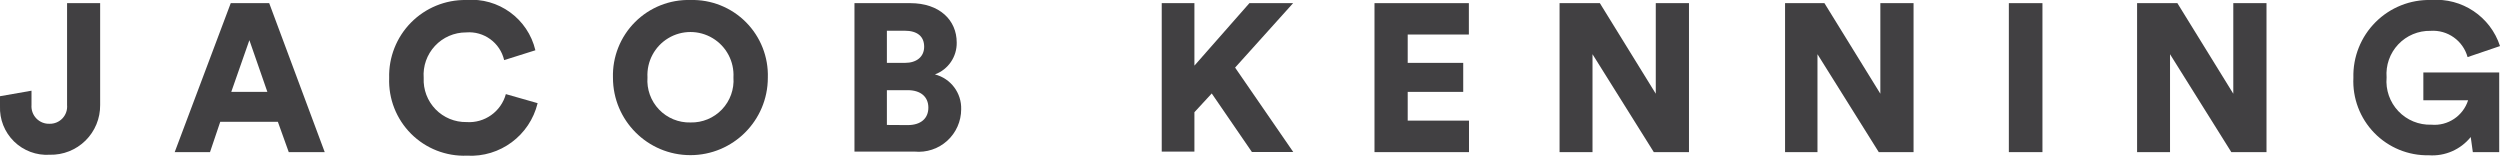
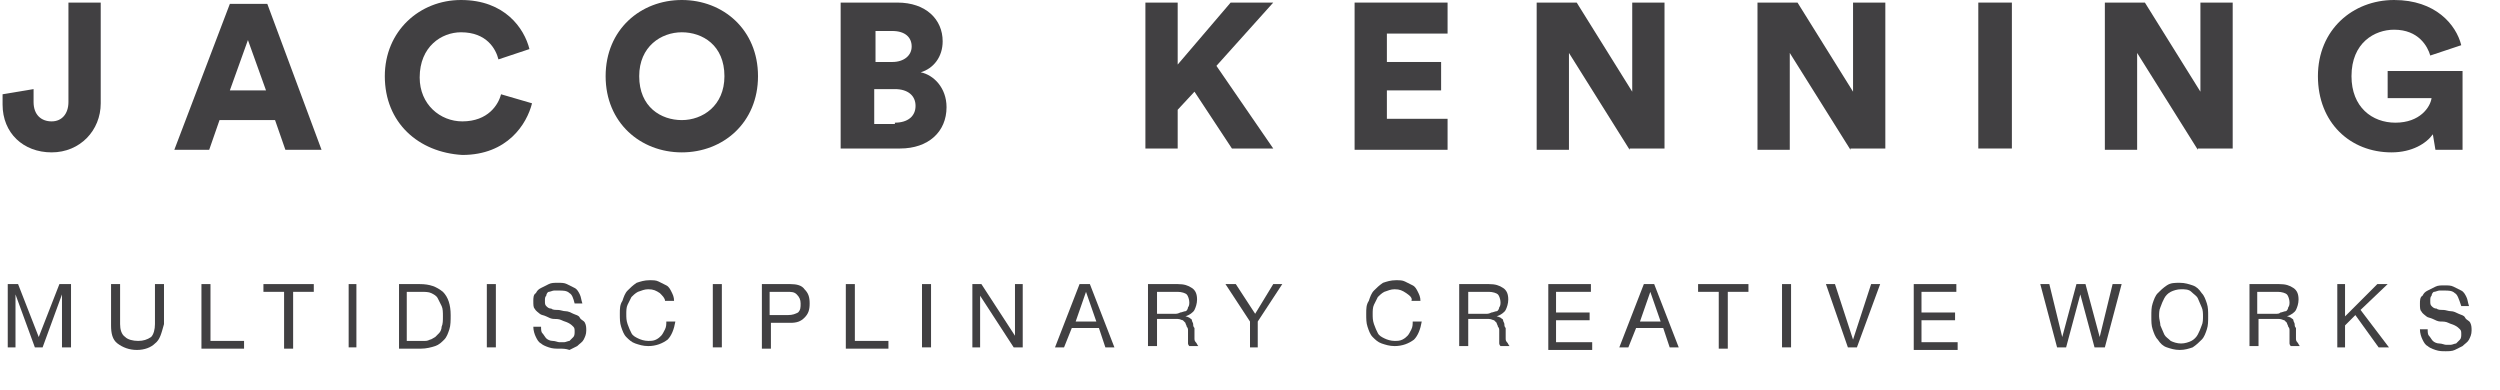
- <svg xmlns="http://www.w3.org/2000/svg" viewBox="0 0 190.47 11.83">
-   <defs>
-     <style>.cls-1{fill:#414042;}</style>
-   </defs>
-   <g id="Layer_2" data-name="Layer 2">
-     <g id="Layer_1-2" data-name="Layer 1">
-       <path class="cls-1" d="M0,7.33l2.4-.42V8A1.33,1.33,0,0,0,3.78,9.43,1.31,1.31,0,0,0,5.11,8V.24H7.63V8a3.75,3.75,0,0,1-3.84,3.79A3.57,3.57,0,0,1,0,8.08Z" />
-       <path class="cls-1" d="M21.17,9.28H16.78L16,11.59H13.31L17.58.24h2.93l4.23,11.35H22ZM17.62,7h2.75L19,3.06Z" />
-       <path class="cls-1" d="M29.65,5.94A5.78,5.78,0,0,1,35.51,0a5,5,0,0,1,5.28,3.83l-2.38.75a2.74,2.74,0,0,0-2.9-2.11,3.23,3.23,0,0,0-3.23,3.47A3.21,3.21,0,0,0,35.54,9.3a2.9,2.9,0,0,0,3-2.13l2.42.69a5.24,5.24,0,0,1-5.39,4A5.71,5.71,0,0,1,29.65,5.94Z" />
-       <path class="cls-1" d="M52.61,0A5.74,5.74,0,0,1,58.5,5.92a5.9,5.9,0,1,1-11.8,0A5.75,5.75,0,0,1,52.61,0Zm0,9.33a3.2,3.2,0,0,0,3.27-3.43,3.28,3.28,0,1,0-6.55,0A3.2,3.2,0,0,0,52.61,9.33Z" />
-       <path class="cls-1" d="M69.35.24c2.24,0,3.54,1.3,3.54,3a2.54,2.54,0,0,1-1.66,2.43,2.66,2.66,0,0,1,2,2.66,3.24,3.24,0,0,1-3.55,3.22H65.1V.24Zm-.4,4.55c.88,0,1.46-.46,1.46-1.23s-.5-1.22-1.49-1.22H67.57V4.79Zm.21,4.74c1,0,1.57-.51,1.57-1.33s-.58-1.33-1.57-1.33H67.57V9.52Z" />
-       <path class="cls-1" d="M92.32,7.12,91,8.55v3H88.51V.24H91V5L95.19.24h3.33L94.1,5.15l4.43,6.43H95.38Z" />
-       <path class="cls-1" d="M104.72,11.59V.24h7.19V2.63h-4.66V4.79h4.23V7h-4.23V9.19h4.67v2.4Z" />
-       <path class="cls-1" d="M126,11.59l-4.67-7.46v7.46h-2.51V.24h3.07l4.26,6.9V.24h2.53V11.59Z" />
-       <path class="cls-1" d="M143.14,11.59l-4.67-7.46v7.46H136V.24H139l4.26,6.9V.24h2.53V11.59Z" />
-       <path class="cls-1" d="M153.05,11.59V.24h2.56V11.59Z" />
-       <path class="cls-1" d="M170,11.59l-4.67-7.46v7.46h-2.51V.24h3.07l4.26,6.9V.24h2.53V11.59Z" />
-       <path class="cls-1" d="M188.4,11.59l-.16-1.15a3.76,3.76,0,0,1-3.19,1.39,5.64,5.64,0,0,1-5.75-5.91A5.77,5.77,0,0,1,185.22,0a5.1,5.1,0,0,1,5.25,3.51L188,4.35a2.73,2.73,0,0,0-2.82-2,3.29,3.29,0,0,0-3.35,3.55,3.31,3.31,0,0,0,3.41,3.6,2.69,2.69,0,0,0,2.8-1.86h-3.41V5.52h5.78v6.07Z" />
+ <svg xmlns="http://www.w3.org/2000/svg" version="1.1" id="Layer_1" x="0px" y="0px" viewBox="0 0 193.6 30.2" style="enable-background:new 0 0 193.6 30.2;" xml:space="preserve">
+   <style type="text/css">
+ 	.st0{fill:#414042;}
+ </style>
+   <g>
+     <path class="st0" d="M0.2,7.3l2.4-0.4v1c0,1,0.6,1.5,1.4,1.5c0.8,0,1.3-0.6,1.3-1.5V0.2h2.5V8c0,2.1-1.6,3.8-3.8,3.8   c-2.2,0-3.8-1.5-3.8-3.7V7.3z" />
+     <path class="st0" d="M21.3,9.3H17l-0.8,2.3h-2.7l4.3-11.3h2.9l4.2,11.3h-2.8L21.3,9.3z M17.8,7h2.8l-1.4-3.9L17.8,7z" />
+     <path class="st0" d="M29.8,5.9c0-3.5,2.7-5.9,5.9-5.9c3.4,0,4.9,2.2,5.3,3.8l-2.4,0.8c-0.2-0.8-0.9-2.1-2.9-2.1   c-1.5,0-3.2,1.1-3.2,3.5c0,2.1,1.6,3.4,3.3,3.4c2,0,2.8-1.3,3-2.1l2.4,0.7c-0.4,1.6-1.9,4-5.4,4C32.4,11.8,29.8,9.5,29.8,5.9z" />
+     <path class="st0" d="M52.8,0c3.2,0,5.9,2.3,5.9,5.9c0,3.6-2.7,5.9-5.9,5.9c-3.2,0-5.9-2.3-5.9-5.9C46.9,2.3,49.6,0,52.8,0z    M52.8,9.3c1.6,0,3.3-1.1,3.3-3.4c0-2.4-1.7-3.4-3.3-3.4c-1.6,0-3.3,1.1-3.3,3.4C49.5,8.3,51.2,9.3,52.8,9.3z" />
+     <path class="st0" d="M69.5,0.2c2.2,0,3.5,1.3,3.5,3c0,1.2-0.7,2.1-1.7,2.4c1,0.2,2,1.2,2,2.7c0,1.9-1.4,3.2-3.6,3.2h-4.6V0.2H69.5z    M69.1,4.8c0.9,0,1.5-0.5,1.5-1.2c0-0.7-0.5-1.2-1.5-1.2h-1.3v2.4H69.1z M69.3,9.5c1,0,1.6-0.5,1.6-1.3c0-0.8-0.6-1.3-1.6-1.3h-1.6   v2.7H69.3z" />
+     <path class="st0" d="M92.5,7.1l-1.3,1.4v3h-2.5V0.2h2.5V5l4.1-4.8h3.3l-4.4,4.9l4.4,6.4h-3.2L92.5,7.1z" />
+     <path class="st0" d="M104.9,11.6V0.2h7.2v2.4h-4.7v2.2h4.2V7h-4.2v2.2h4.7v2.4H104.9z" />
+     <path class="st0" d="M126.2,11.6l-4.7-7.5v7.5H119V0.2h3.1l4.3,6.9V0.2h2.5v11.3H126.2z" />
+     <path class="st0" d="M143.3,11.6l-4.7-7.5v7.5h-2.5V0.2h3.1l4.3,6.9V0.2h2.5v11.3H143.3z" />
+     <path class="st0" d="M153.2,11.6V0.2h2.6v11.3H153.2z" />
+     <path class="st0" d="M170.2,11.6l-4.7-7.5v7.5H163V0.2h3.1l4.3,6.9V0.2h2.5v11.3H170.2z" />
+     <path class="st0" d="M188.6,11.6l-0.2-1.2c-0.5,0.7-1.6,1.4-3.2,1.4c-3.2,0-5.7-2.3-5.7-5.9c0-3.6,2.7-5.9,5.9-5.9   c3.2,0,4.8,1.9,5.2,3.5l-2.4,0.8c-0.2-0.7-0.9-2-2.8-2c-1.5,0-3.3,1-3.3,3.6c0,2.4,1.6,3.6,3.4,3.6c1.9,0,2.7-1.2,2.8-1.9h-3.4V5.5   h5.8v6.1H188.6z" />
+   </g>
+   <g>
+     <g>
+       <path class="st0" d="M1.4,22L3,26.1L4.6,22h0.9v4.9H4.8v-4.1h0l-1.5,4.1H2.7l-1.5-4.1h0v4.1H0.6V22H1.4z" />
+       <path class="st0" d="M12,26.6c-0.3,0.3-0.8,0.5-1.4,0.5c-0.6,0-1.1-0.2-1.5-0.5c-0.4-0.3-0.5-0.8-0.5-1.4V22h0.7v3.1    c0,0.4,0.1,0.8,0.4,1c0.2,0.2,0.6,0.3,1,0.3c0.4,0,0.7-0.1,1-0.3c0.2-0.2,0.3-0.6,0.3-1V22h0.7v3.1C12.5,25.8,12.4,26.3,12,26.6z" />
+       <path class="st0" d="M16.3,22v4.4h2.6v0.6h-3.3V22H16.3z" />
+       <path class="st0" d="M20.4,22.6V22h3.9v0.6h-1.6v4.4H22v-4.4H20.4z" />
+       <path class="st0" d="M27.6,22v4.9H27V22H27.6z" />
+       <path class="st0" d="M32.5,22c0.8,0,1.3,0.2,1.8,0.6c0.4,0.4,0.6,1,0.6,1.8c0,0.4,0,0.8-0.1,1.1c-0.1,0.3-0.2,0.6-0.4,0.8    c-0.2,0.2-0.4,0.4-0.7,0.5c-0.3,0.1-0.7,0.2-1.1,0.2h-1.7V22H32.5z M32.6,26.4c0.1,0,0.2,0,0.3,0c0.1,0,0.2,0,0.4-0.1    c0.1,0,0.2-0.1,0.4-0.2c0.1-0.1,0.2-0.2,0.3-0.3s0.2-0.3,0.2-0.5c0.1-0.2,0.1-0.5,0.1-0.8c0-0.3,0-0.6-0.1-0.8    c-0.1-0.2-0.2-0.4-0.3-0.6c-0.1-0.2-0.3-0.3-0.5-0.4s-0.5-0.1-0.8-0.1h-1.1v3.8H32.6z" />
+       <path class="st0" d="M38.4,22v4.9h-0.7V22H38.4z" />
+       <path class="st0" d="M44.1,22.7c-0.2-0.2-0.5-0.2-0.8-0.2c-0.1,0-0.3,0-0.4,0c-0.1,0-0.3,0.1-0.4,0.1s-0.2,0.2-0.2,0.3    c-0.1,0.1-0.1,0.2-0.1,0.4c0,0.2,0,0.3,0.1,0.4c0.1,0.1,0.2,0.2,0.4,0.2c0.1,0.1,0.3,0.1,0.5,0.1s0.4,0.1,0.6,0.1    c0.2,0,0.4,0.1,0.6,0.2c0.2,0.1,0.4,0.1,0.5,0.3s0.3,0.2,0.4,0.4c0.1,0.2,0.1,0.4,0.1,0.6c0,0.3-0.1,0.5-0.2,0.7    c-0.1,0.2-0.3,0.3-0.5,0.5c-0.2,0.1-0.4,0.2-0.6,0.3C43.8,27,43.6,27,43.3,27c-0.3,0-0.5,0-0.8-0.1s-0.5-0.2-0.6-0.3    c-0.2-0.1-0.3-0.3-0.4-0.5c-0.1-0.2-0.2-0.5-0.2-0.8h0.6c0,0.2,0,0.4,0.1,0.5c0.1,0.1,0.2,0.3,0.3,0.4c0.1,0.1,0.3,0.2,0.5,0.2    c0.2,0,0.4,0.1,0.5,0.1c0.1,0,0.3,0,0.4,0s0.3-0.1,0.4-0.1c0.1-0.1,0.2-0.2,0.3-0.3c0.1-0.1,0.1-0.3,0.1-0.4c0-0.2,0-0.3-0.1-0.4    c-0.1-0.1-0.2-0.2-0.4-0.3s-0.3-0.1-0.5-0.2s-0.4-0.1-0.6-0.1s-0.4-0.1-0.6-0.2s-0.4-0.1-0.5-0.2s-0.3-0.2-0.4-0.4    c-0.1-0.1-0.1-0.3-0.1-0.6c0-0.2,0-0.5,0.2-0.6c0.1-0.2,0.2-0.3,0.4-0.4s0.4-0.2,0.6-0.3c0.2-0.1,0.4-0.1,0.7-0.1    c0.3,0,0.5,0,0.7,0.1c0.2,0.1,0.4,0.2,0.6,0.3c0.2,0.1,0.3,0.3,0.4,0.5c0.1,0.2,0.1,0.4,0.2,0.7h-0.6    C44.4,23.1,44.3,22.8,44.1,22.7z" />
+       <path class="st0" d="M51.1,22.7c-0.3-0.2-0.5-0.3-0.9-0.3c-0.3,0-0.5,0.1-0.8,0.2c-0.2,0.1-0.4,0.3-0.5,0.4    c-0.1,0.2-0.2,0.4-0.3,0.6c-0.1,0.2-0.1,0.5-0.1,0.7c0,0.3,0,0.5,0.1,0.8c0.1,0.3,0.2,0.5,0.3,0.7c0.1,0.2,0.3,0.3,0.5,0.4    c0.2,0.1,0.5,0.2,0.8,0.2c0.2,0,0.4,0,0.6-0.1c0.2-0.1,0.3-0.2,0.4-0.3c0.1-0.1,0.2-0.3,0.3-0.5c0.1-0.2,0.1-0.4,0.1-0.6h0.7    c-0.1,0.6-0.3,1.1-0.6,1.4c-0.4,0.3-0.9,0.5-1.5,0.5c-0.4,0-0.7-0.1-1-0.2c-0.3-0.1-0.5-0.3-0.7-0.5c-0.2-0.2-0.3-0.5-0.4-0.8    c-0.1-0.3-0.1-0.6-0.1-1c0-0.4,0-0.7,0.2-1c0.1-0.3,0.2-0.6,0.4-0.8s0.4-0.4,0.7-0.6c0.3-0.1,0.6-0.2,1-0.2c0.3,0,0.5,0,0.7,0.1    c0.2,0.1,0.4,0.2,0.6,0.3c0.2,0.1,0.3,0.3,0.4,0.5c0.1,0.2,0.2,0.4,0.2,0.7h-0.7C51.5,23.1,51.3,22.9,51.1,22.7z" />
+       <path class="st0" d="M55.9,22v4.9h-0.7V22H55.9z" />
+       <path class="st0" d="M61.2,22c0.5,0,0.9,0.1,1.1,0.4c0.3,0.3,0.4,0.6,0.4,1.1c0,0.5-0.1,0.8-0.4,1.1c-0.3,0.3-0.6,0.4-1.1,0.4    h-1.5v2H59V22H61.2z M61,24.4c0.4,0,0.6-0.1,0.8-0.2C62,24,62,23.8,62,23.5c0-0.3-0.1-0.5-0.3-0.7c-0.2-0.2-0.4-0.2-0.8-0.2h-1.3    v1.8H61z" />
+       <path class="st0" d="M66.2,22v4.4h2.6v0.6h-3.3V22H66.2z" />
+       <path class="st0" d="M72.1,22v4.9h-0.7V22H72.1z" />
+       <path class="st0" d="M76,22l2.6,4h0v-4h0.6v4.9h-0.7l-2.6-4h0v4h-0.6V22H76z" />
+       <path class="st0" d="M84.4,22l1.9,4.9h-0.7l-0.5-1.5H83l-0.6,1.5h-0.7l1.9-4.9H84.4z M84.9,24.9l-0.8-2.3h0l-0.8,2.3H84.9z" />
+       <path class="st0" d="M91.2,22c0.5,0,0.8,0.1,1.1,0.3c0.3,0.2,0.4,0.5,0.4,0.9c0,0.3-0.1,0.6-0.2,0.8s-0.4,0.4-0.7,0.5v0    c0.1,0,0.3,0.1,0.3,0.1c0.1,0.1,0.2,0.1,0.2,0.2s0.1,0.2,0.1,0.3c0,0.1,0,0.2,0.1,0.3c0,0.1,0,0.2,0,0.4c0,0.1,0,0.2,0,0.4    c0,0.1,0,0.2,0.1,0.3s0.1,0.2,0.2,0.3h-0.7c0,0-0.1-0.1-0.1-0.2c0-0.1,0-0.2,0-0.3c0-0.1,0-0.2,0-0.3c0-0.1,0-0.2,0-0.4    c0-0.1,0-0.2-0.1-0.3c0-0.1-0.1-0.2-0.1-0.3c-0.1-0.1-0.1-0.1-0.2-0.2c-0.1,0-0.2-0.1-0.4-0.1h-1.6v2.1h-0.7V22H91.2z M91.4,24.2    c0.1,0,0.3-0.1,0.4-0.1s0.2-0.2,0.2-0.3c0.1-0.1,0.1-0.3,0.1-0.4c0-0.2-0.1-0.5-0.2-0.6s-0.4-0.2-0.7-0.2h-1.6v1.7h1.4    C91.1,24.3,91.2,24.3,91.4,24.2z" />
+       <path class="st0" d="M97.5,26.9h-0.7v-2L94.9,22h0.8l1.5,2.3l1.4-2.3h0.7l-1.9,2.9V26.9z" />
+       <path class="st0" d="M108.9,22.7c-0.3-0.2-0.5-0.3-0.9-0.3c-0.3,0-0.5,0.1-0.8,0.2c-0.2,0.1-0.4,0.3-0.5,0.4    c-0.1,0.2-0.2,0.4-0.3,0.6c-0.1,0.2-0.1,0.5-0.1,0.7c0,0.3,0,0.5,0.1,0.8c0.1,0.3,0.2,0.5,0.3,0.7c0.1,0.2,0.3,0.3,0.5,0.4    c0.2,0.1,0.5,0.2,0.8,0.2c0.2,0,0.4,0,0.6-0.1c0.2-0.1,0.3-0.2,0.4-0.3c0.1-0.1,0.2-0.3,0.3-0.5c0.1-0.2,0.1-0.4,0.1-0.6h0.7    c-0.1,0.6-0.3,1.1-0.6,1.4c-0.4,0.3-0.9,0.5-1.5,0.5c-0.4,0-0.7-0.1-1-0.2c-0.3-0.1-0.5-0.3-0.7-0.5c-0.2-0.2-0.3-0.5-0.4-0.8    c-0.1-0.3-0.1-0.6-0.1-1c0-0.4,0-0.7,0.2-1c0.1-0.3,0.2-0.6,0.4-0.8s0.4-0.4,0.7-0.6c0.3-0.1,0.6-0.2,1-0.2c0.3,0,0.5,0,0.7,0.1    c0.2,0.1,0.4,0.2,0.6,0.3c0.2,0.1,0.3,0.3,0.4,0.5c0.1,0.2,0.2,0.4,0.2,0.7h-0.7C109.4,23.1,109.2,22.9,108.9,22.7z" />
+       <path class="st0" d="M115.3,22c0.5,0,0.8,0.1,1.1,0.3c0.3,0.2,0.4,0.5,0.4,0.9c0,0.3-0.1,0.6-0.2,0.8s-0.4,0.4-0.7,0.5v0    c0.1,0,0.3,0.1,0.3,0.1c0.1,0.1,0.2,0.1,0.2,0.2s0.1,0.2,0.1,0.3c0,0.1,0,0.2,0.1,0.3c0,0.1,0,0.2,0,0.4c0,0.1,0,0.2,0,0.4    c0,0.1,0,0.2,0.1,0.3s0.1,0.2,0.2,0.3h-0.7c0,0-0.1-0.1-0.1-0.2c0-0.1,0-0.2,0-0.3c0-0.1,0-0.2,0-0.3c0-0.1,0-0.2,0-0.4    c0-0.1,0-0.2-0.1-0.3c0-0.1-0.1-0.2-0.1-0.3c-0.1-0.1-0.1-0.1-0.2-0.2c-0.1,0-0.2-0.1-0.4-0.1h-1.6v2.1H113V22H115.3z M115.5,24.2    c0.1,0,0.3-0.1,0.4-0.1s0.2-0.2,0.2-0.3c0.1-0.1,0.1-0.3,0.1-0.4c0-0.2-0.1-0.5-0.2-0.6s-0.4-0.2-0.7-0.2h-1.6v1.7h1.4    C115.2,24.3,115.3,24.3,115.5,24.2z" />
+       <path class="st0" d="M123.2,22v0.6h-2.7v1.6h2.6v0.6h-2.6v1.7h2.8v0.6h-3.4V22H123.2z" />
+       <path class="st0" d="M128.1,22l1.9,4.9h-0.7l-0.5-1.5h-2.1l-0.6,1.5h-0.7l1.9-4.9H128.1z M128.6,24.9l-0.8-2.3h0l-0.8,2.3H128.6z" />
+       <path class="st0" d="M131.5,22.6V22h3.9v0.6h-1.6v4.4h-0.7v-4.4H131.5z" />
+       <path class="st0" d="M138.7,22v4.9H138V22H138.7z" />
+       <path class="st0" d="M143.1,26.9l-1.7-4.9h0.7l1.4,4.3h0l1.4-4.3h0.7l-1.8,4.9H143.1z" />
+       <path class="st0" d="M151.5,22v0.6h-2.7v1.6h2.6v0.6h-2.6v1.7h2.8v0.6h-3.4V22H151.5z" />
+       <path class="st0" d="M162.2,26.9l-1.1-4.1h0l-1.1,4.1h-0.7L158,22h0.7l1,4.1h0l1.1-4.1h0.7l1.1,4.1h0l1-4.1h0.7l-1.3,4.9H162.2z" />
+       <path class="st0" d="M166.7,23.5c0.1-0.3,0.2-0.6,0.4-0.8c0.2-0.2,0.4-0.4,0.7-0.6s0.6-0.2,1-0.2s0.7,0.1,1,0.2s0.5,0.3,0.7,0.6    c0.2,0.2,0.3,0.5,0.4,0.8s0.1,0.6,0.1,1s0,0.7-0.1,1s-0.2,0.6-0.4,0.8c-0.2,0.2-0.4,0.4-0.7,0.6c-0.3,0.1-0.6,0.2-1,0.2    s-0.7-0.1-1-0.2c-0.3-0.1-0.5-0.3-0.7-0.6c-0.2-0.2-0.3-0.5-0.4-0.8s-0.1-0.6-0.1-1S166.6,23.8,166.7,23.5z M167.3,25.2    c0.1,0.2,0.2,0.5,0.3,0.7c0.1,0.2,0.3,0.3,0.5,0.5c0.2,0.1,0.5,0.2,0.8,0.2s0.6-0.1,0.8-0.2s0.4-0.3,0.5-0.5    c0.1-0.2,0.2-0.4,0.3-0.7c0.1-0.2,0.1-0.5,0.1-0.7s0-0.5-0.1-0.7c-0.1-0.2-0.2-0.5-0.3-0.7c-0.1-0.2-0.3-0.3-0.5-0.5    s-0.5-0.2-0.8-0.2s-0.6,0.1-0.8,0.2c-0.2,0.1-0.4,0.3-0.5,0.5c-0.1,0.2-0.2,0.4-0.3,0.7c-0.1,0.2-0.1,0.5-0.1,0.7    S167.3,25,167.3,25.2z" />
+       <path class="st0" d="M176.5,22c0.5,0,0.8,0.1,1.1,0.3c0.3,0.2,0.4,0.5,0.4,0.9c0,0.3-0.1,0.6-0.2,0.8s-0.4,0.4-0.7,0.5v0    c0.1,0,0.3,0.1,0.3,0.1c0.1,0.1,0.2,0.1,0.2,0.2s0.1,0.2,0.1,0.3c0,0.1,0,0.2,0.1,0.3c0,0.1,0,0.2,0,0.4c0,0.1,0,0.2,0,0.4    c0,0.1,0,0.2,0.1,0.3s0.1,0.2,0.2,0.3h-0.7c0,0-0.1-0.1-0.1-0.2c0-0.1,0-0.2,0-0.3c0-0.1,0-0.2,0-0.3c0-0.1,0-0.2,0-0.4    c0-0.1,0-0.2-0.1-0.3c0-0.1-0.1-0.2-0.1-0.3c-0.1-0.1-0.1-0.1-0.2-0.2c-0.1,0-0.2-0.1-0.4-0.1h-1.6v2.1h-0.7V22H176.5z     M176.6,24.2c0.1,0,0.3-0.1,0.4-0.1s0.2-0.2,0.2-0.3c0.1-0.1,0.1-0.3,0.1-0.4c0-0.2-0.1-0.5-0.2-0.6s-0.4-0.2-0.7-0.2h-1.6v1.7    h1.4C176.4,24.3,176.5,24.3,176.6,24.2z" />
+       <path class="st0" d="M181.6,22v2.5l2.5-2.5h0.8l-2.1,2l2.2,2.9h-0.8l-1.8-2.5l-0.8,0.8v1.7H181V22H181.6z" />
+       <path class="st0" d="M190.1,22.7c-0.2-0.2-0.5-0.2-0.8-0.2c-0.1,0-0.3,0-0.4,0c-0.1,0-0.3,0.1-0.4,0.1s-0.2,0.2-0.2,0.3    c-0.1,0.1-0.1,0.2-0.1,0.4c0,0.2,0,0.3,0.1,0.4c0.1,0.1,0.2,0.2,0.4,0.2c0.1,0.1,0.3,0.1,0.5,0.1s0.4,0.1,0.6,0.1    c0.2,0,0.4,0.1,0.6,0.2c0.2,0.1,0.4,0.1,0.5,0.3s0.3,0.2,0.4,0.4c0.1,0.2,0.1,0.4,0.1,0.6c0,0.3-0.1,0.5-0.2,0.7    c-0.1,0.2-0.3,0.3-0.5,0.5c-0.2,0.1-0.4,0.2-0.6,0.3c-0.2,0.1-0.5,0.1-0.7,0.1c-0.3,0-0.5,0-0.8-0.1s-0.5-0.2-0.6-0.3    c-0.2-0.1-0.3-0.3-0.4-0.5c-0.1-0.2-0.2-0.5-0.2-0.8h0.6c0,0.2,0,0.4,0.1,0.5c0.1,0.1,0.2,0.3,0.3,0.4c0.1,0.1,0.3,0.2,0.5,0.2    c0.2,0,0.4,0.1,0.5,0.1c0.1,0,0.3,0,0.4,0s0.3-0.1,0.4-0.1c0.1-0.1,0.2-0.2,0.3-0.3c0.1-0.1,0.1-0.3,0.1-0.4c0-0.2,0-0.3-0.1-0.4    c-0.1-0.1-0.2-0.2-0.4-0.3s-0.3-0.1-0.5-0.2s-0.4-0.1-0.6-0.1s-0.4-0.1-0.6-0.2s-0.4-0.1-0.5-0.2s-0.3-0.2-0.4-0.4    c-0.1-0.1-0.1-0.3-0.1-0.6c0-0.2,0-0.5,0.2-0.6c0.1-0.2,0.2-0.3,0.4-0.4s0.4-0.2,0.6-0.3c0.2-0.1,0.4-0.1,0.7-0.1    c0.3,0,0.5,0,0.7,0.1c0.2,0.1,0.4,0.2,0.6,0.3c0.2,0.1,0.3,0.3,0.4,0.5c0.1,0.2,0.1,0.4,0.2,0.7h-0.6    C190.4,23.1,190.3,22.8,190.1,22.7z" />
    </g>
  </g>
</svg>
